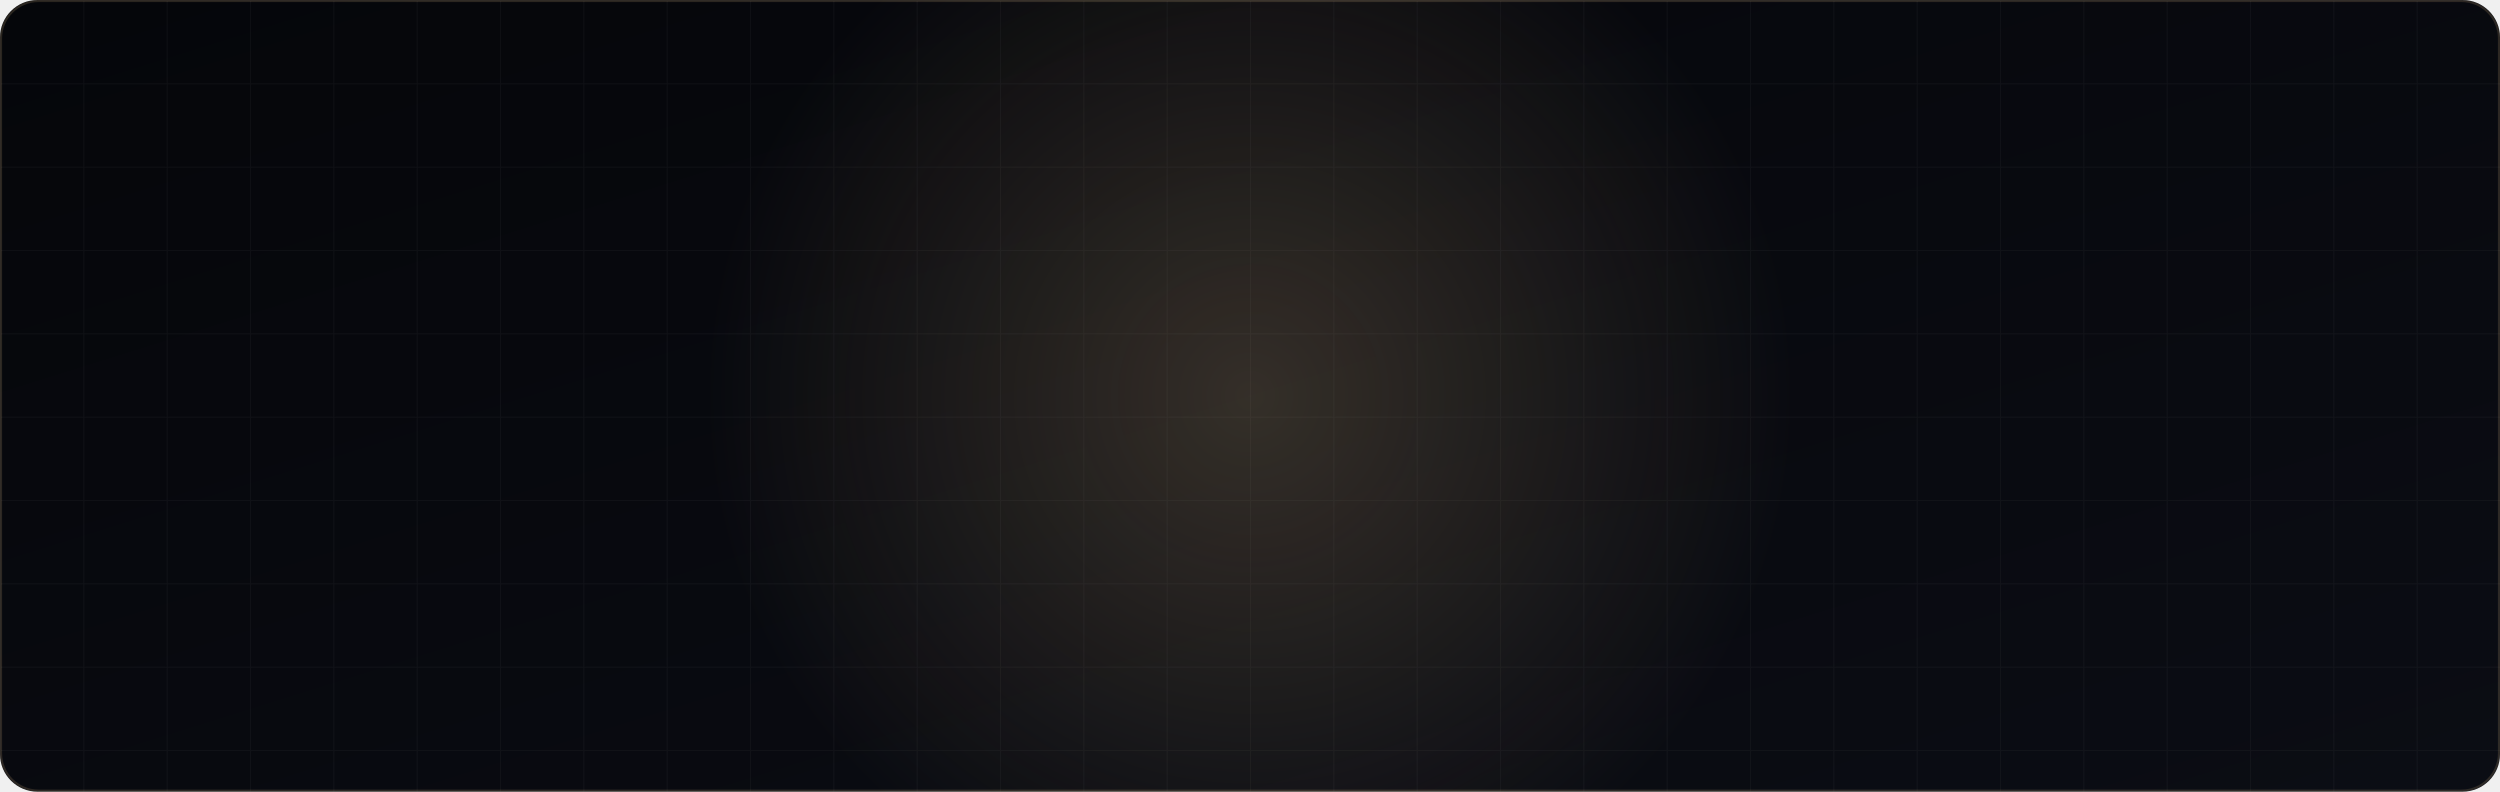
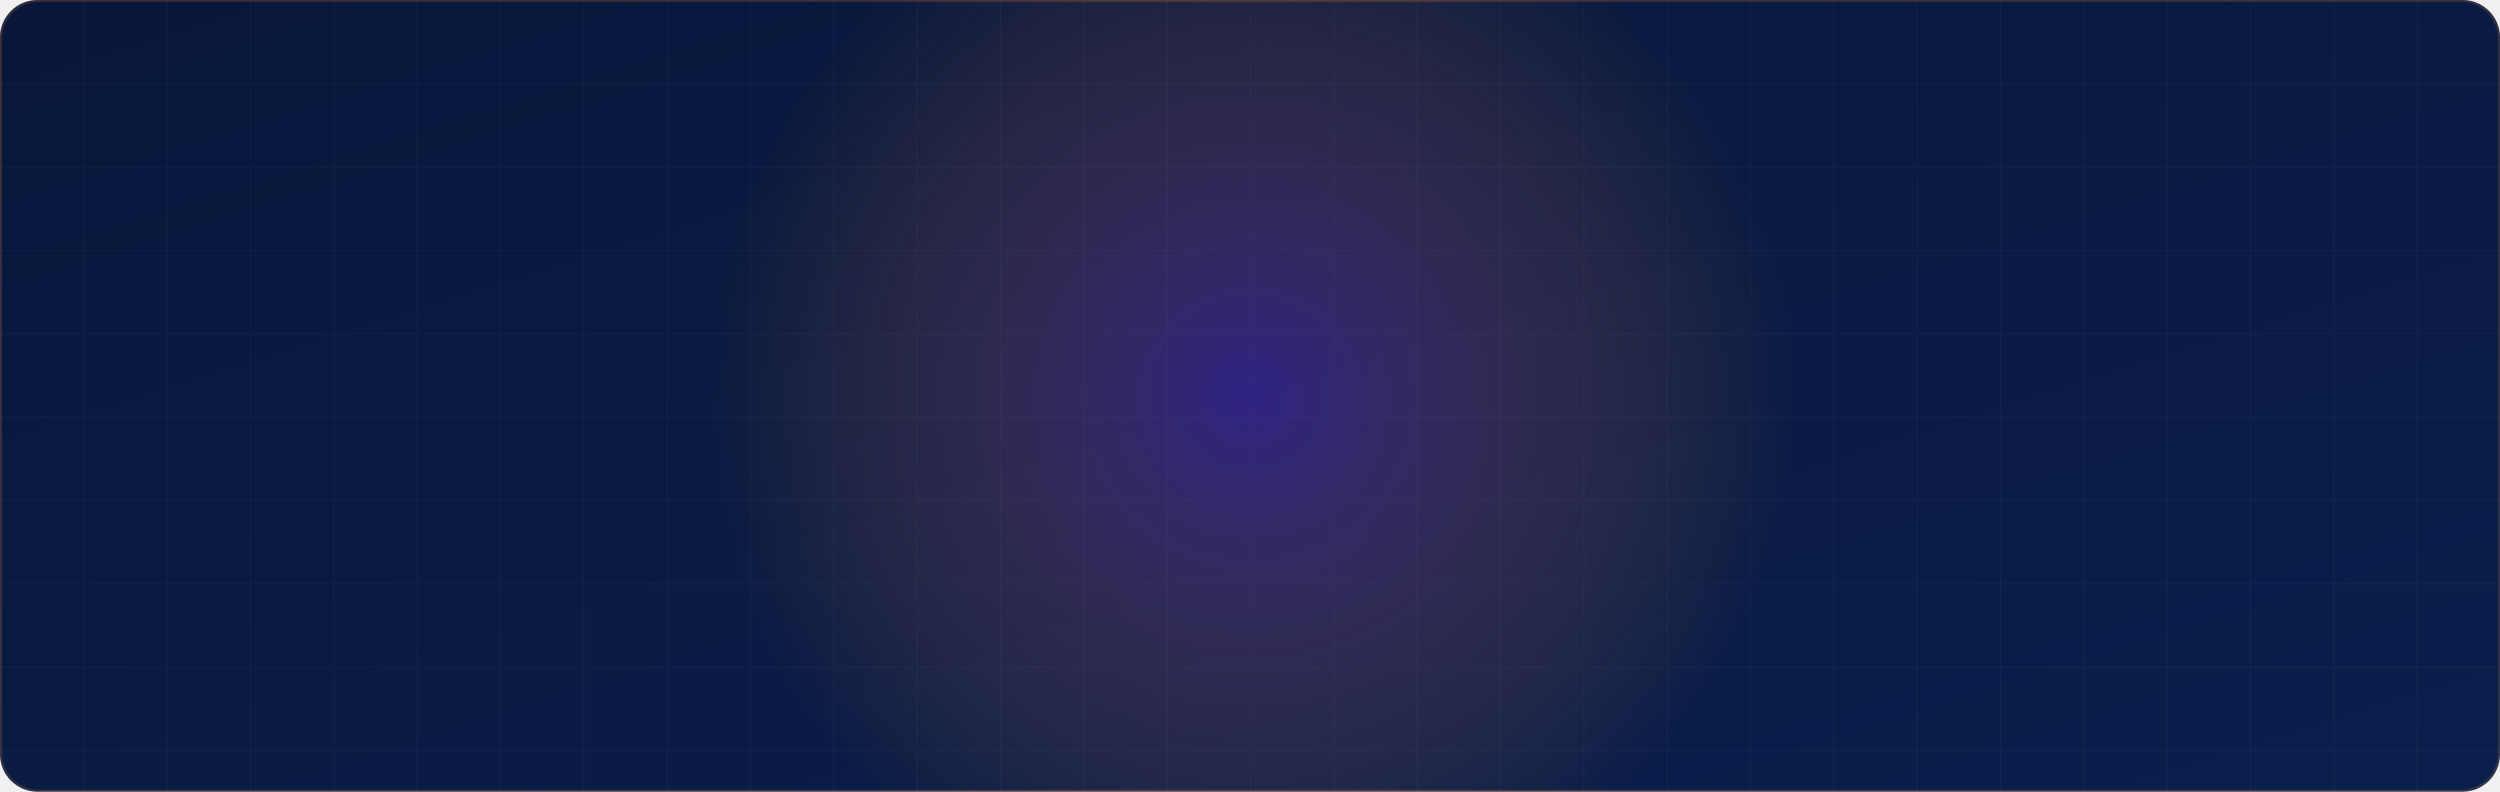
<svg xmlns="http://www.w3.org/2000/svg" width="1200" height="380" viewBox="0 0 1200 380">
  <defs>
    <linearGradient id="bg" x1="0" y1="0" x2="1" y2="1">
-       <stop offset="0" stop-color="#05060a" />
-       <stop offset="1" stop-color="#0b0d14" />
+       <stop offset="0" stop-color="#08163A" />
+       <stop offset="1" stop-color="#0B1F4D" />
    </linearGradient>
    <linearGradient id="gold" x1="0" y1="0" x2="1" y2="0">
-       <stop offset="0" stop-color="#b8925a" />
-       <stop offset=".5" stop-color="#f3dfb4" />
-       <stop offset="1" stop-color="#b8925a" />
+       <stop offset="0" stop-color="#F28C28" />
+       <stop offset=".5" stop-color="#F6A55B" />
+       <stop offset="1" stop-color="#F28C28" />
    </linearGradient>
    <radialGradient id="glow" cx=".5" cy=".5" r=".5">
-       <stop offset="0" stop-color="#d4b483" stop-opacity=".22" />
-       <stop offset="1" stop-color="#d4b483" stop-opacity="0" />
+       <stop offset="0" stop-color="#5B2DD1" stop-opacity=".45" />
+       <stop offset="1" stop-color="#F28C28" stop-opacity="0" />
    </radialGradient>
    <pattern id="grid" width="40" height="40" patternUnits="userSpaceOnUse">
      <path d="M40 0H0V40" fill="none" stroke="#ffffff" stroke-opacity=".035" />
    </pattern>
    <style>
      .t{font-family:-apple-system,'Segoe UI',Helvetica,Arial,sans-serif}
      .name{font-size:64px;font-weight:300;letter-spacing:6px;fill:url(#gold);opacity:0;animation:up 1.2s .2s ease forwards}
-       .role{font-size:15px;letter-spacing:7px;fill:#8b8f9c;opacity:0;animation:up 1.2s .6s ease forwards}
-       .eye{font-size:12px;letter-spacing:6px;fill:#d4b483;opacity:0;animation:up 1s 0s ease forwards}
+       .role{font-size:15px;letter-spacing:7px;fill:#9AA6D8;opacity:0;animation:up 1.2s .6s ease forwards}
+       .eye{font-size:12px;letter-spacing:6px;fill:#F28C28;opacity:0;animation:up 1s 0s ease forwards}
      .line{stroke:url(#gold);stroke-width:1;stroke-dasharray:240;stroke-dashoffset:240;animation:draw 1.4s .9s ease forwards}
      .orb{animation:float 8s ease-in-out infinite}
      @keyframes up{from{opacity:0;transform:translateY(12px)}to{opacity:1;transform:none}}
      @keyframes draw{to{stroke-dashoffset:0}}
      @keyframes float{0%,100%{transform:translate(0,0)}50%{transform:translate(30px,-14px)}}
    </style>
  </defs>
  <rect width="1200" height="380" rx="18" fill="url(#bg)" />
  <rect width="1200" height="380" rx="18" fill="url(#grid)" />
  <g class="orb">
    <circle cx="600" cy="190" r="260" fill="url(#glow)" />
  </g>
-   <rect x=".5" y=".5" width="1199" height="379" rx="18" fill="none" stroke="#d4b483" stroke-opacity=".18" />
+   <rect x=".5" y=".5" width="1199" height="379" rx="18" fill="none" stroke="#F28C28" stroke-opacity=".18" />
  <text x="600" y="120" text-anchor="middle" class="t eye">EST. CHENNAI · MSME CERTIFIED</text>
  <text x="600" y="200" text-anchor="middle" class="t name">ZYNFOS SOLUTIONS</text>
  <line x1="480" y1="232" x2="720" y2="232" class="line" />
  <text x="600" y="272" text-anchor="middle" class="t role">SOFTWARE  ·  CLOUD  ·  AI ENGINEERING</text>
</svg>
